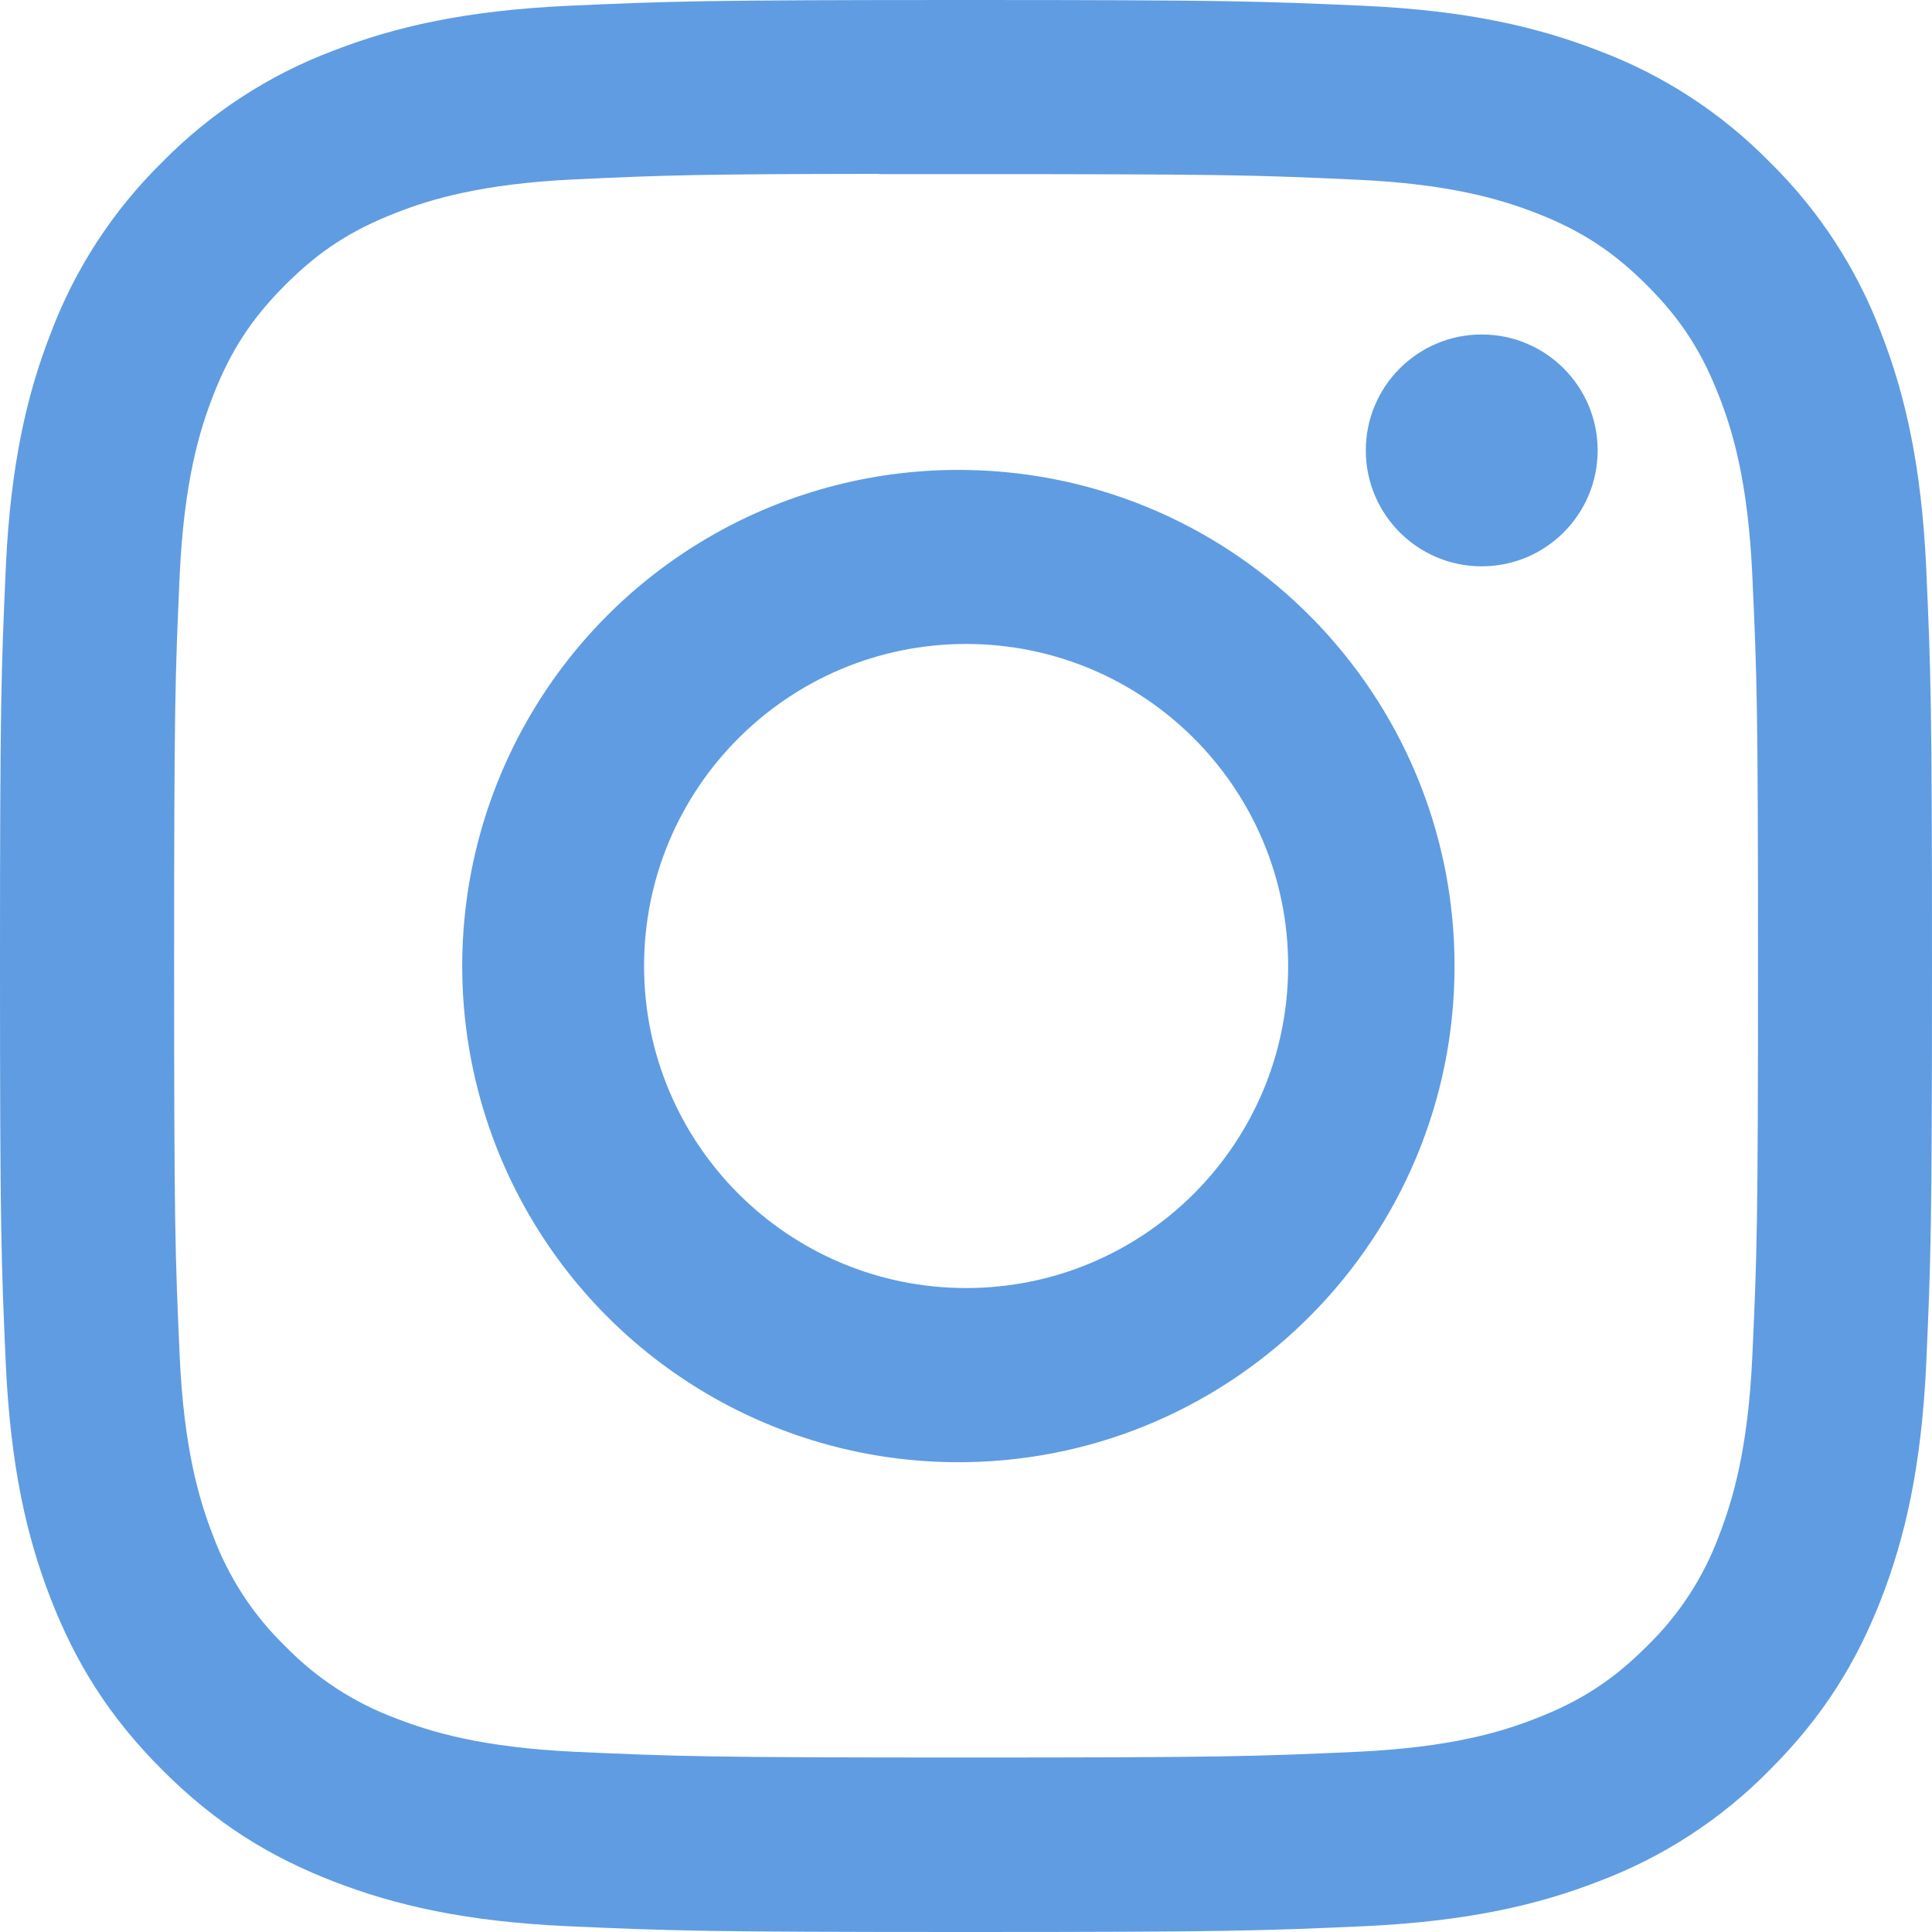
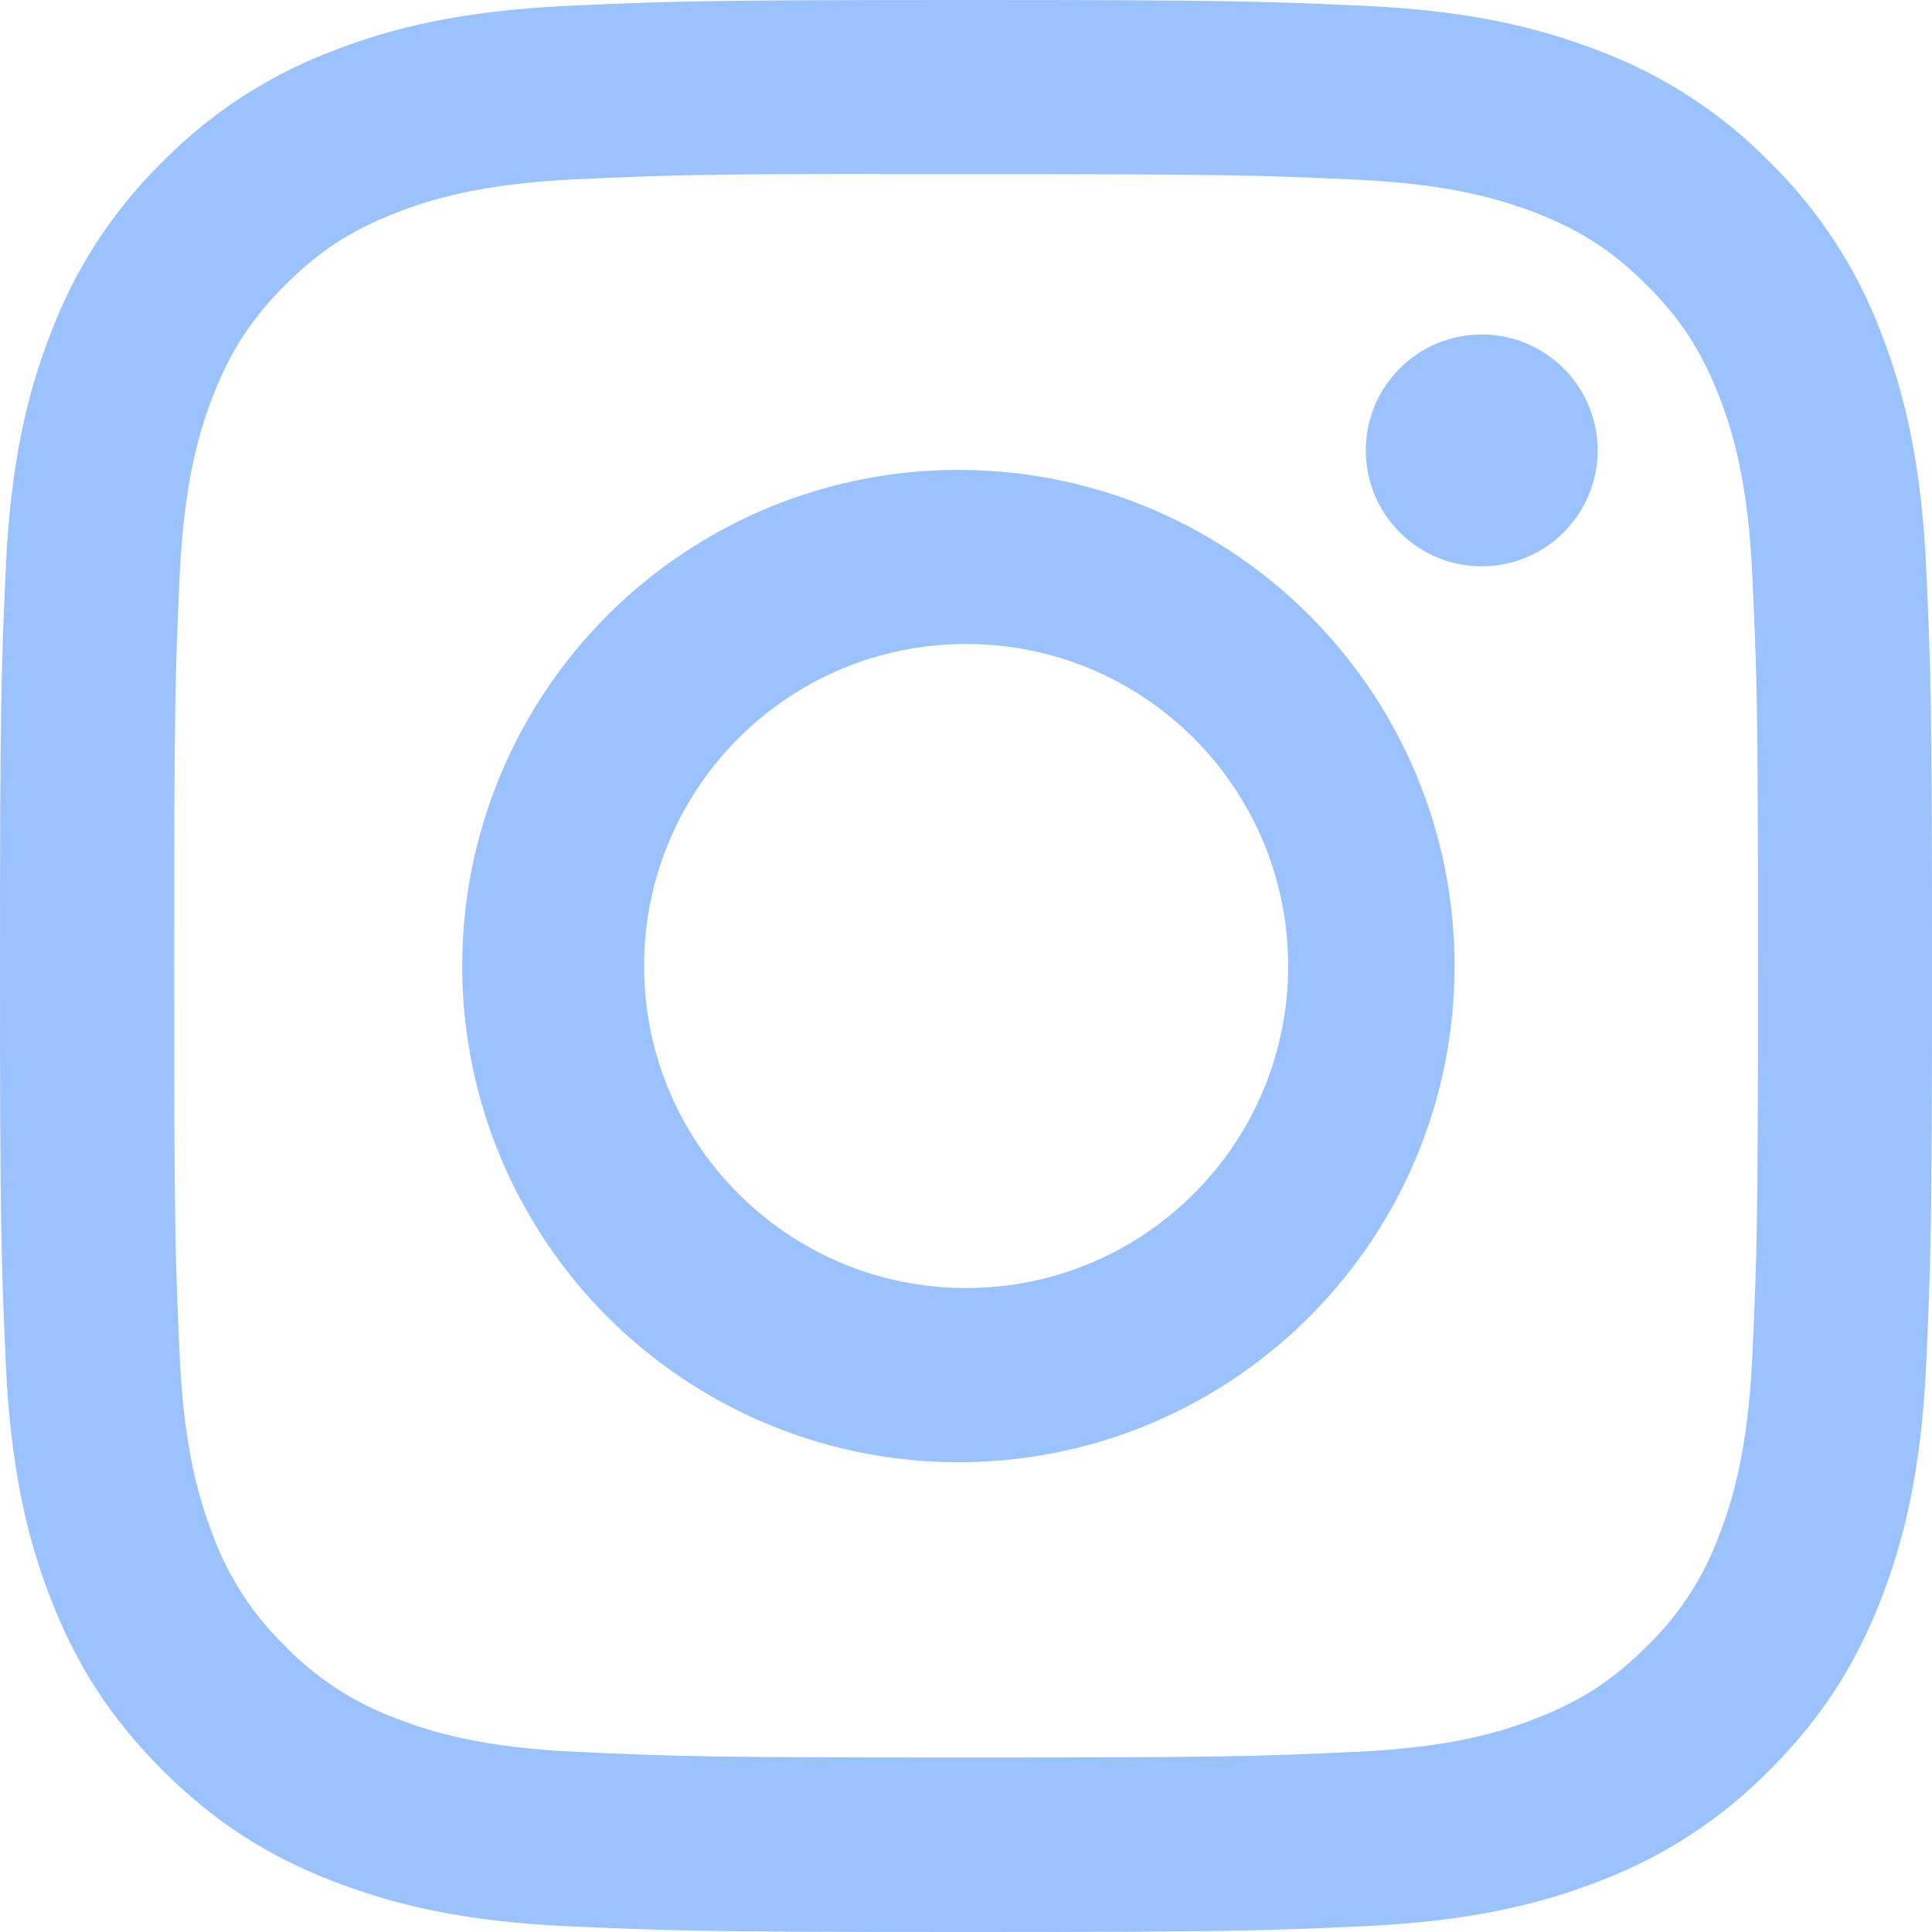
<svg xmlns="http://www.w3.org/2000/svg" width="16" height="16" fill="currentColor" class="bi bi-instagram" viewBox="0 0 16 16" version="1.1" id="svg1191">
  <defs id="defs1195" />
-   <path d="M8 0C5.829 0 5.556.01 4.703.048 3.85.088 3.269.222 2.76.42a3.917 3.917 0 0 0-1.417.923A3.927 3.927 0 0 0 .42 2.76C.222 3.268.087 3.85.048 4.7.01 5.555 0 5.827 0 8.001c0 2.172.01 2.444.048 3.297.04.852.174 1.433.372 1.942.205.526.478.972.923 1.417.444.445.89.719 1.416.923.51.198 1.09.333 1.942.372C5.555 15.99 5.827 16 8 16s2.444-.01 3.298-.048c.851-.04 1.434-.174 1.943-.372a3.916 3.916 0 0 0 1.416-.923c.445-.445.718-.891.923-1.417.197-.509.332-1.09.372-1.942C15.99 10.445 16 10.173 16 8s-.01-2.445-.048-3.299c-.04-.851-.175-1.433-.372-1.941a3.926 3.926 0 0 0-.923-1.417A3.911 3.911 0 0 0 13.24.42c-.51-.198-1.092-.333-1.943-.372C10.443.01 10.172 0 7.998 0h.003zm-.717 1.442h.718c2.136 0 2.389.007 3.232.046.78.035 1.204.166 1.486.275.373.145.64.319.92.599.28.28.453.546.598.92.11.281.24.705.275 1.485.039.843.047 1.096.047 3.231s-.008 2.389-.047 3.232c-.035.78-.166 1.203-.275 1.485a2.47 2.47 0 0 1-.599.919c-.28.28-.546.453-.92.598-.28.11-.704.24-1.485.276-.843.038-1.096.047-3.232.047s-2.39-.009-3.233-.047c-.78-.036-1.203-.166-1.485-.276a2.478 2.478 0 0 1-.92-.598 2.48 2.48 0 0 1-.6-.92c-.109-.281-.24-.705-.275-1.485-.038-.843-.046-1.096-.046-3.233 0-2.136.008-2.388.046-3.231.036-.78.166-1.204.276-1.486.145-.373.319-.64.599-.92.28-.28.546-.453.92-.598.282-.11.705-.24 1.485-.276.738-.034 1.024-.044 2.515-.045v.002zm4.988 1.328a.96.96 0 1 0 0 1.92.96.96 0 0 0 0-1.92zm-4.27 1.122a4.109 4.109 0 1 0 0 8.217 4.109 4.109 0 0 0 0-8.217zm0 1.441a2.667 2.667 0 1 1 0 5.334 2.667 2.667 0 0 1 0-5.334z" id="path1189" style="fill:#609ce1;fill-opacity:1" />
+   <path d="M8 0C5.829 0 5.556.01 4.703.048 3.85.088 3.269.222 2.76.42a3.917 3.917 0 0 0-1.417.923A3.927 3.927 0 0 0 .42 2.76C.222 3.268.087 3.85.048 4.7.01 5.555 0 5.827 0 8.001c0 2.172.01 2.444.048 3.297.04.852.174 1.433.372 1.942.205.526.478.972.923 1.417.444.445.89.719 1.416.923.51.198 1.09.333 1.942.372C5.555 15.99 5.827 16 8 16s2.444-.01 3.298-.048c.851-.04 1.434-.174 1.943-.372a3.916 3.916 0 0 0 1.416-.923c.445-.445.718-.891.923-1.417.197-.509.332-1.09.372-1.942C15.99 10.445 16 10.173 16 8s-.01-2.445-.048-3.299c-.04-.851-.175-1.433-.372-1.941a3.926 3.926 0 0 0-.923-1.417A3.911 3.911 0 0 0 13.24.42c-.51-.198-1.092-.333-1.943-.372C10.443.01 10.172 0 7.998 0h.003zm-.717 1.442h.718c2.136 0 2.389.007 3.232.046.78.035 1.204.166 1.486.275.373.145.64.319.92.599.28.28.453.546.598.92.11.281.24.705.275 1.485.039.843.047 1.096.047 3.231s-.008 2.389-.047 3.232c-.035.78-.166 1.203-.275 1.485a2.47 2.47 0 0 1-.599.919c-.28.28-.546.453-.92.598-.28.11-.704.24-1.485.276-.843.038-1.096.047-3.232.047s-2.39-.009-3.233-.047c-.78-.036-1.203-.166-1.485-.276a2.478 2.478 0 0 1-.92-.598 2.48 2.48 0 0 1-.6-.92c-.109-.281-.24-.705-.275-1.485-.038-.843-.046-1.096-.046-3.233 0-2.136.008-2.388.046-3.231.036-.78.166-1.204.276-1.486.145-.373.319-.64.599-.92.28-.28.546-.453.92-.598.282-.11.705-.24 1.485-.276.738-.034 1.024-.044 2.515-.045v.002zm4.988 1.328a.96.96 0 1 0 0 1.92.96.96 0 0 0 0-1.92zm-4.27 1.122a4.109 4.109 0 1 0 0 8.217 4.109 4.109 0 0 0 0-8.217zm0 1.441a2.667 2.667 0 1 1 0 5.334 2.667 2.667 0 0 1 0-5.334z" id="path1189" style="fill:#99c2ff;fill-opacity:1" />
</svg>
